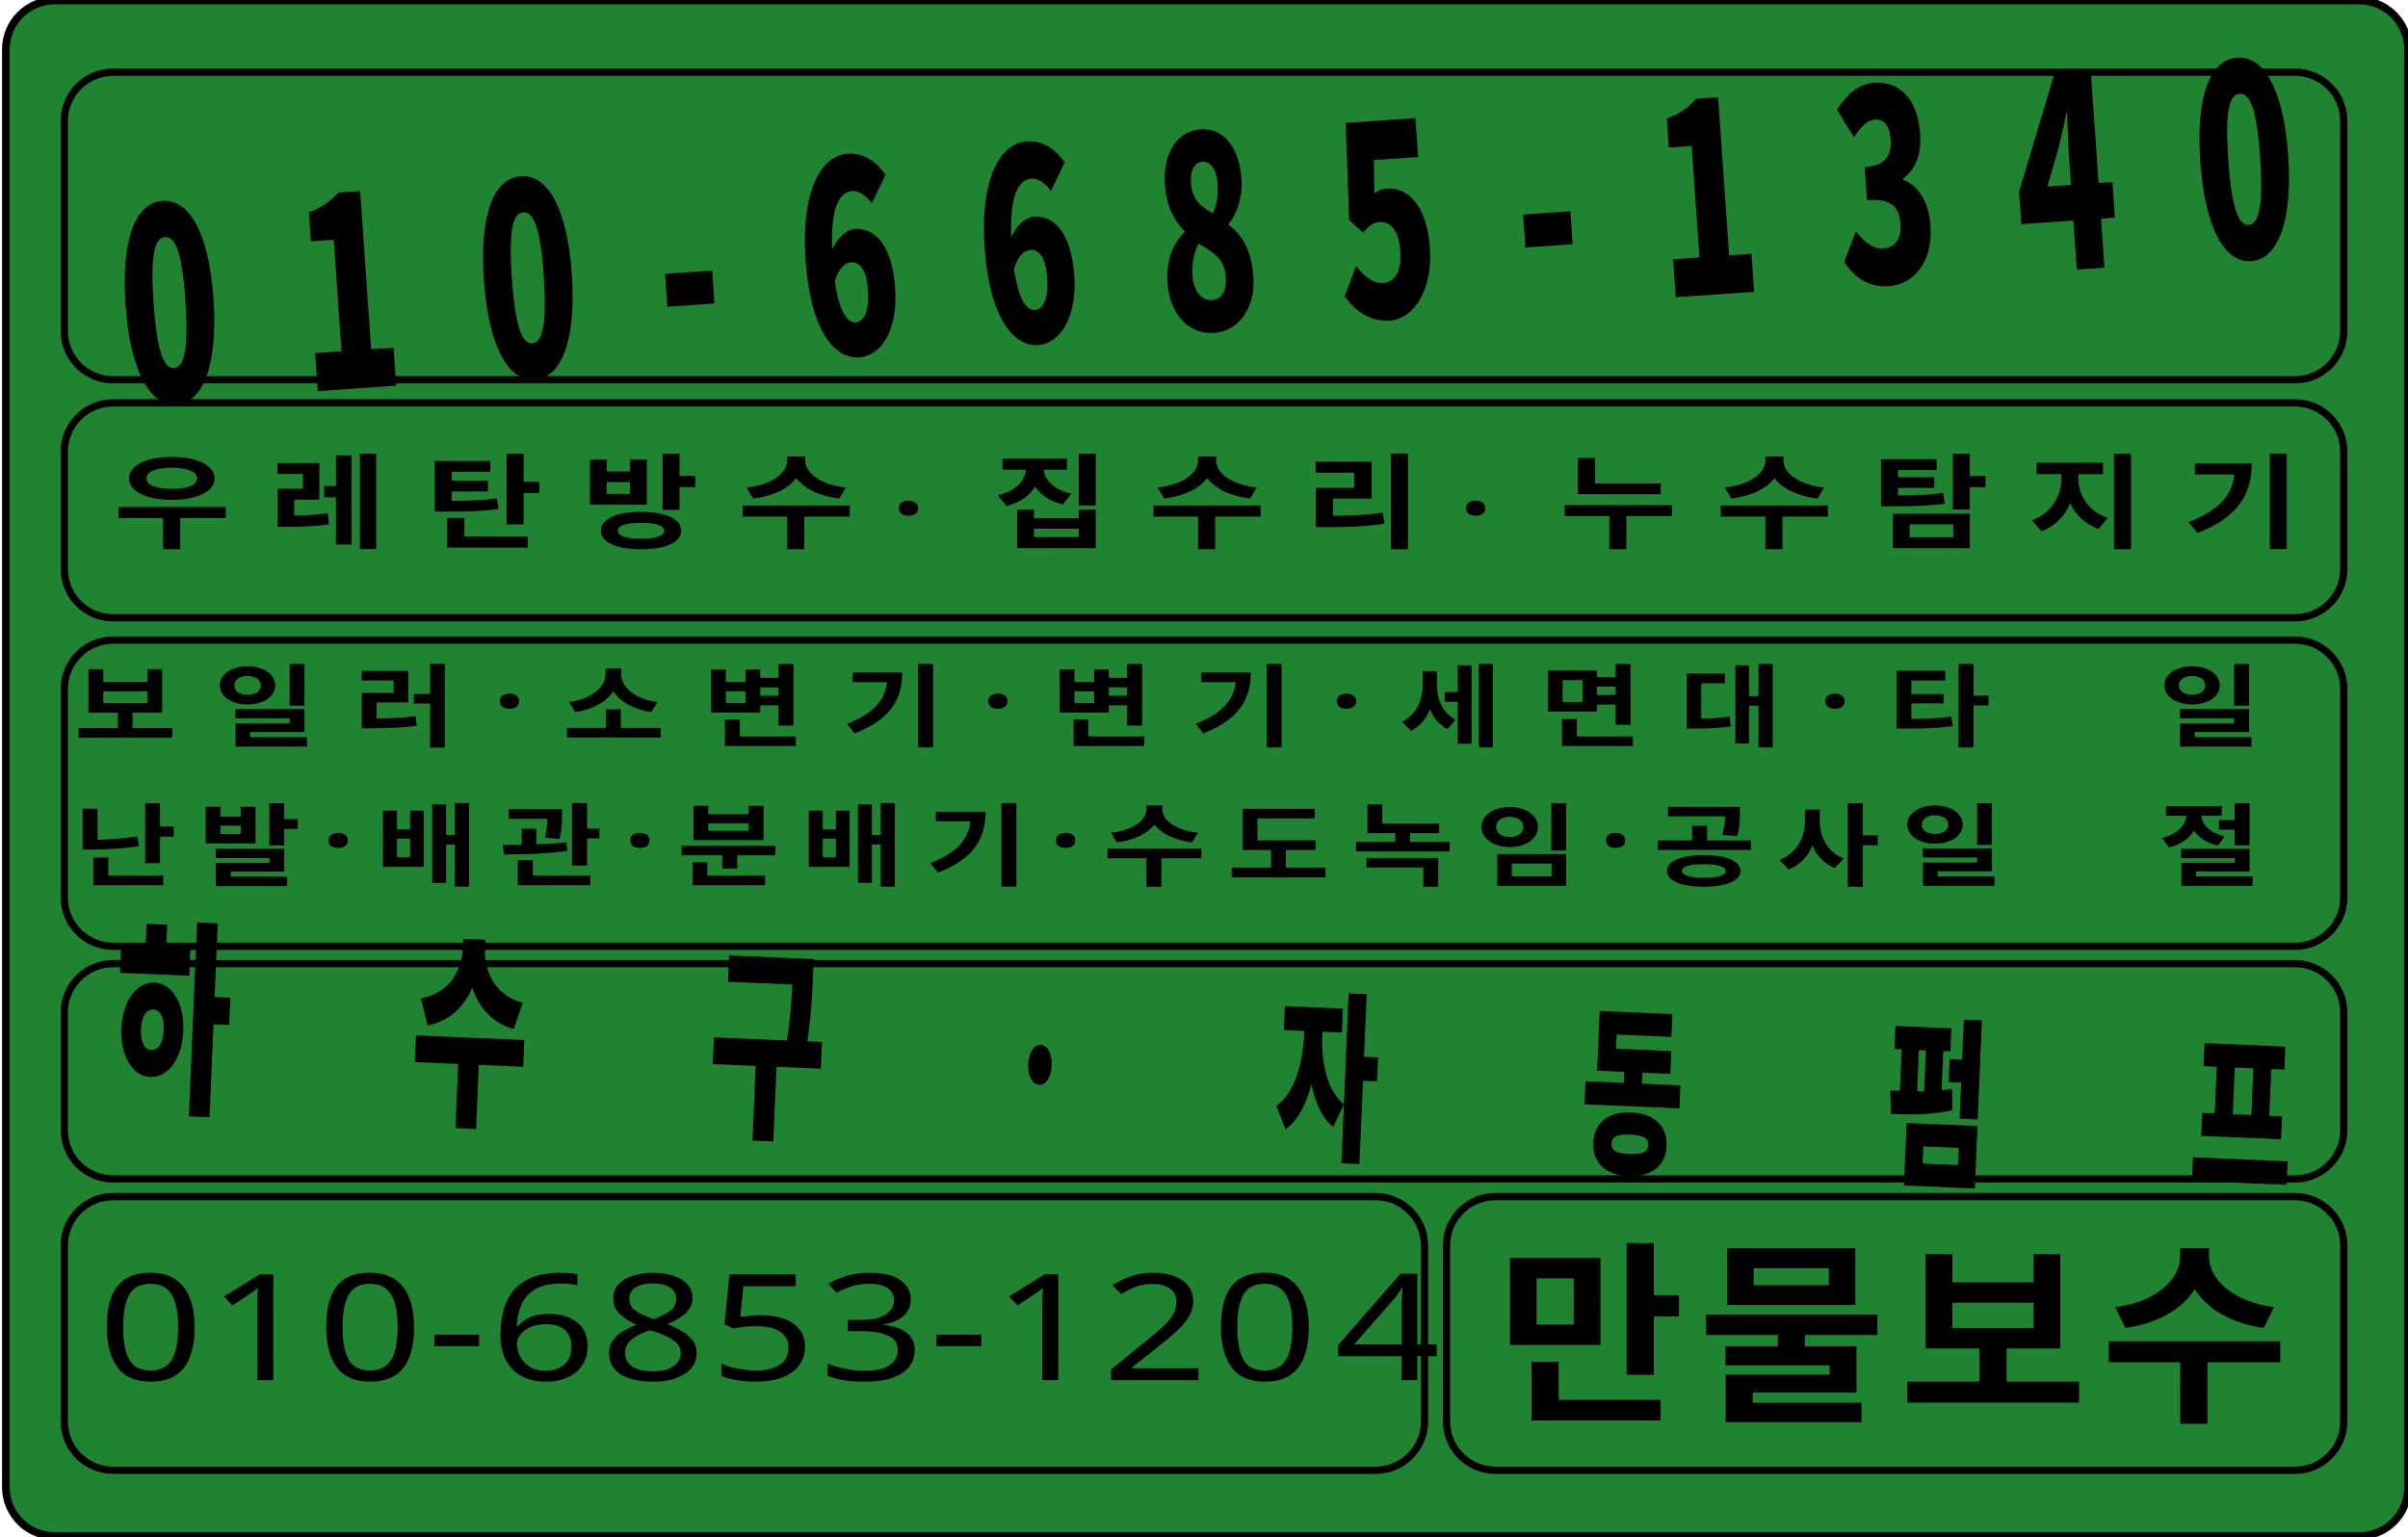
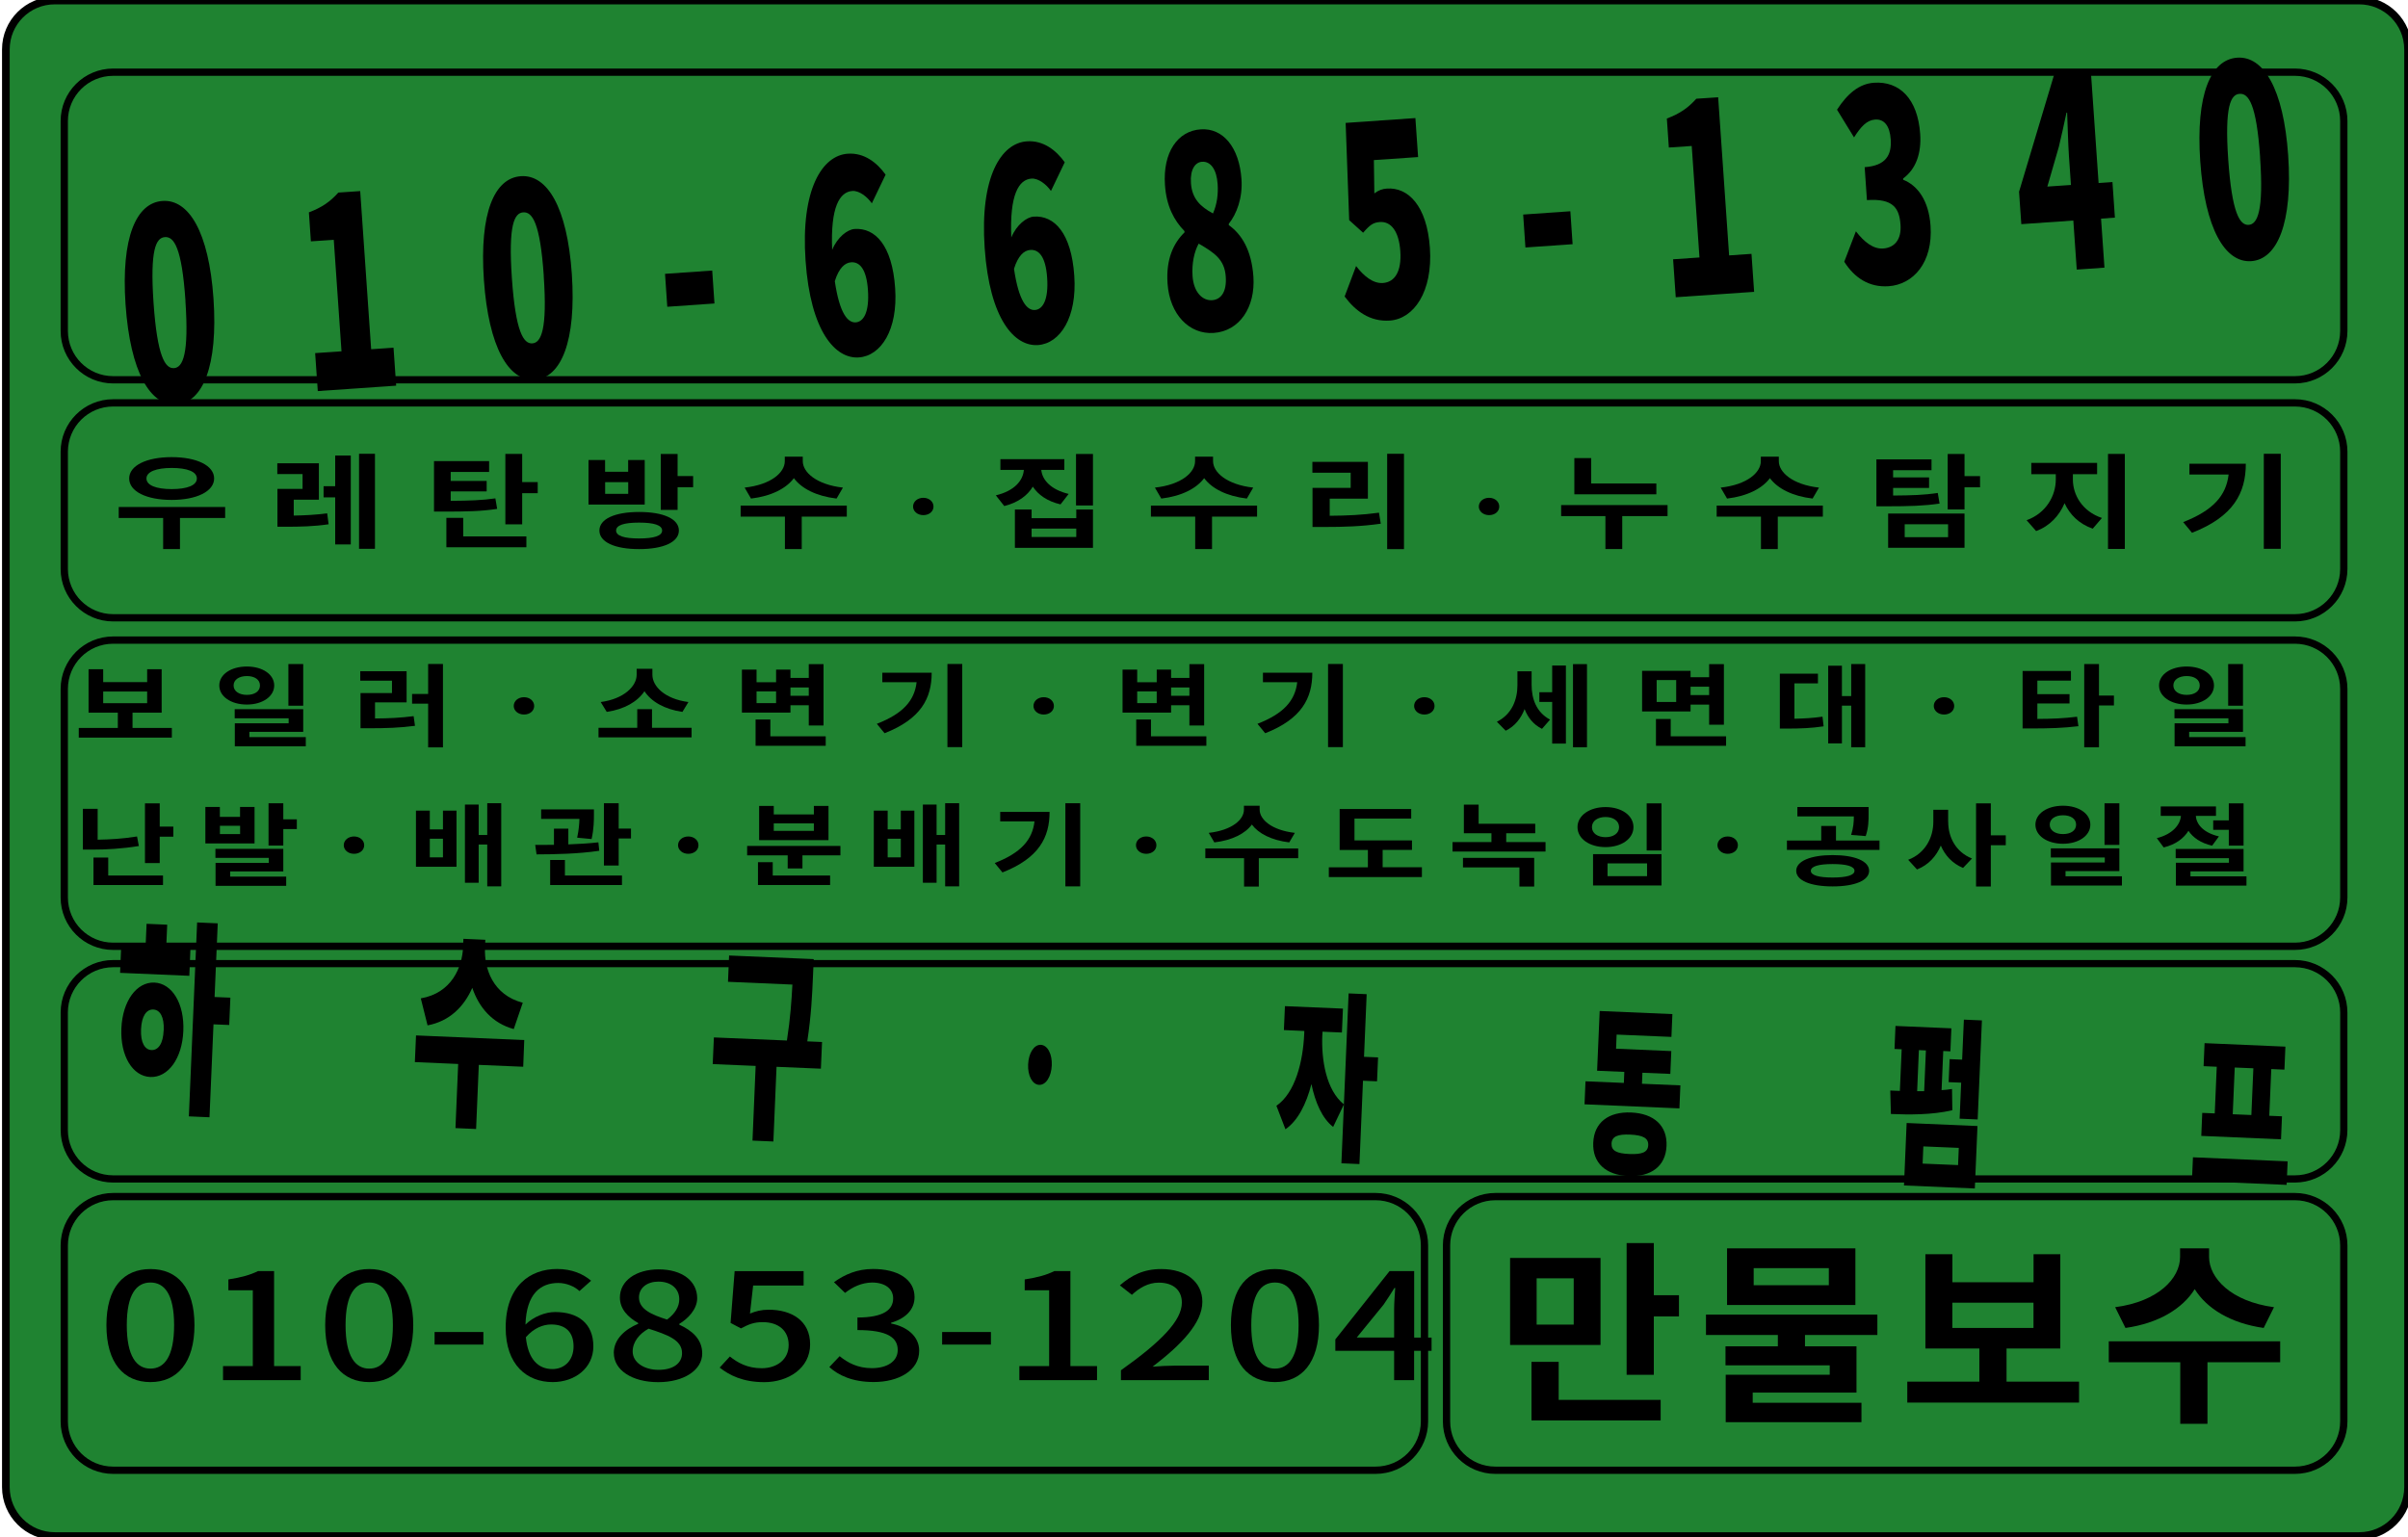
<svg xmlns="http://www.w3.org/2000/svg" id="_레이어_1" data-name="레이어 1" viewBox="0 0 373.57 238.34">
  <defs>
    <style>
      .cls-1 {
-         letter-spacing: .3em;
-       }
- 
-       .cls-1, .cls-2 {
-         font-size: 16px;
-       }
- 
-       .cls-3, .cls-4 {
-         font-size: 14px;
-       }
- 
-       .cls-3, .cls-5 {
-         font-family: SourceHanSansK-Bold-KSCpc-EUC-H, 'Source Han Sans K';
-         font-weight: 700;
-       }
- 
-       .cls-6 {
-         letter-spacing: .3em;
-       }
- 
-       .cls-7 {
-         letter-spacing: .33em;
-       }
- 
-       .cls-4 {
-         letter-spacing: .3em;
-       }
- 
-       .cls-8 {
-         letter-spacing: .19em;
-       }
- 
-       .cls-9 {
        stroke-width: 1.19px;
      }

-       .cls-9, .cls-10, .cls-11 {
+       .cls-1, .cls-2, .cls-3 {
        fill: #1f8331;
        stroke: #000;
        stroke-miterlimit: 10;
      }

-       .cls-10 {
+       .cls-2 {
        stroke-width: 1.13px;
      }

-       .cls-11 {
+       .cls-3 {
        stroke-width: 1.12px;
-       }
- 
-       .cls-12 {
-         font-family: SourceHanSansK-Medium-KSCpc-EUC-H, 'Source Han Sans K';
-         font-size: 23px;
-         font-weight: 500;
-       }
- 
-       .cls-13 {
-         letter-spacing: .02em;
      }
    </style>
  </defs>
-   <rect class="cls-9" x=".91" y=".08" width="372.67" height="238.26" rx="7.58" ry="7.58" />
-   <rect class="cls-10" x="9.97" y="11.2" width="353.64" height="47.73" rx="7.58" ry="7.58" />
-   <rect class="cls-10" x="9.97" y="62.51" width="353.64" height="33.35" rx="7.58" ry="7.58" />
-   <rect class="cls-10" x="9.97" y="99.32" width="353.64" height="47.51" rx="7.58" ry="7.58" />
-   <rect class="cls-11" x="9.97" y="149.52" width="353.64" height="33.41" rx="7.58" ry="7.58" />
-   <rect class="cls-10" x="9.97" y="185.67" width="211.02" height="42.46" rx="7.58" ry="7.58" />
-   <rect class="cls-10" x="224.41" y="185.67" width="139.2" height="42.46" rx="7.58" ry="7.58" />
+   <rect class="cls-1" x=".91" y=".08" width="372.67" height="238.26" rx="7.58" ry="7.58" />
+   <rect class="cls-2" x="9.97" y="11.2" width="353.64" height="47.73" rx="7.58" ry="7.58" />
+   <rect class="cls-2" x="9.97" y="62.51" width="353.64" height="33.35" rx="7.58" ry="7.58" />
+   <rect class="cls-2" x="9.97" y="99.32" width="353.64" height="47.51" rx="7.58" ry="7.58" />
+   <rect class="cls-3" x="9.97" y="149.52" width="353.64" height="33.41" rx="7.58" ry="7.58" />
+   <rect class="cls-2" x="9.97" y="185.67" width="211.02" height="42.46" rx="7.58" ry="7.58" />
+   <rect class="cls-2" x="224.41" y="185.67" width="139.2" height="42.46" rx="7.58" ry="7.58" />
  <g>
-     <path d="M19.48,47.28c-.72-10.47,1.66-15.81,5.73-16.1s7.19,4.76,7.91,15.15c.72,10.47-1.67,16.14-5.73,16.42s-7.18-5.01-7.91-15.48ZM28.77,46.64c-.57-8.3-1.8-9.94-3.18-9.85s-2.34,1.89-1.77,10.19c.58,8.34,1.8,10.23,3.17,10.14s2.35-2.14,1.77-10.48Z" />
+     <path d="M19.48,47.28c-.72-10.47,1.66-15.81,5.73-16.1,4.06-.28,7.19,4.76,7.91,15.15.72,10.47-1.67,16.14-5.73,16.42-4.06.28-7.18-5.01-7.91-15.48ZM28.77,46.64c-.57-8.3-1.8-9.94-3.18-9.85s-2.34,1.89-1.77,10.19c.58,8.34,1.8,10.23,3.17,10.14s2.35-2.14,1.77-10.48Z" />
    <path d="M48.89,54.79l4.09-.28-1.2-17.3-3.55.24-.31-4.5c2.03-.76,3.32-1.67,4.57-3.07l3.39-.23,1.7,24.54,3.47-.24.41,5.89-12.16.84-.41-5.89Z" />
-     <path d="M75.07,43.44c-.72-10.47,1.66-15.81,5.73-16.1s7.19,4.76,7.91,15.15c.72,10.47-1.67,16.14-5.73,16.42s-7.18-5.01-7.91-15.48ZM84.36,42.8c-.57-8.3-1.8-9.94-3.18-9.85s-2.34,1.89-1.77,10.19c.58,8.34,1.8,10.23,3.17,10.14s2.35-2.14,1.77-10.48Z" />
+     <path d="M75.07,43.44c-.72-10.47,1.66-15.81,5.73-16.1s7.19,4.76,7.91,15.15c.72,10.47-1.67,16.14-5.73,16.42-4.06.28-7.18-5.01-7.91-15.48ZM84.36,42.8c-.57-8.3-1.8-9.94-3.18-9.85s-2.34,1.89-1.77,10.19c.58,8.34,1.8,10.23,3.17,10.14s2.35-2.14,1.77-10.48Z" />
    <path d="M103.17,42.49l7.32-.51.35,5.11-7.32.51-.35-5.11Z" />
-     <path d="M135.26,31.56c-.7-1.02-1.96-2-3.02-1.93-1.99.14-3.42,2.5-3.14,9.14.82-1.99,2.38-3.16,3.47-3.24,3.21-.22,5.85,2.55,6.3,9.18s-2.19,10.51-5.63,10.75c-3.62.25-7.5-3.96-8.27-15.05s2.57-16.29,6.55-16.56c2.54-.18,4.52,1.37,5.87,3.25l-2.14,4.46ZM134.65,45c-.23-3.35-1.34-4.39-2.61-4.3-.96.07-1.89.87-2.53,2.93.74,5.05,2.03,6.48,3.25,6.39s2.13-1.59,1.89-5.02Z" />
+     <path d="M135.26,31.56c-.7-1.02-1.96-2-3.02-1.93-1.99.14-3.42,2.5-3.14,9.14.82-1.99,2.38-3.16,3.47-3.24,3.21-.22,5.85,2.55,6.3,9.18.45,6.46-2.19,10.51-5.63,10.75-3.62.25-7.5-3.96-8.27-15.05-.76-11,2.57-16.29,6.55-16.56,2.54-.18,4.52,1.37,5.87,3.25l-2.14,4.46ZM134.65,45c-.23-3.35-1.34-4.39-2.61-4.3-.96.07-1.89.87-2.53,2.93.74,5.05,2.03,6.48,3.25,6.39s2.13-1.59,1.89-5.02Z" />
    <path d="M163.05,29.64c-.7-1.02-1.96-2-3.02-1.93-1.99.14-3.42,2.5-3.14,9.14.82-1.99,2.38-3.16,3.47-3.24,3.21-.22,5.85,2.55,6.3,9.18.45,6.46-2.19,10.51-5.63,10.75-3.62.25-7.5-3.96-8.27-15.05s2.57-16.29,6.55-16.56c2.54-.18,4.52,1.37,5.87,3.25l-2.14,4.46ZM162.45,43.08c-.23-3.35-1.34-4.39-2.61-4.3-.96.07-1.89.87-2.53,2.93.74,5.05,2.03,6.48,3.25,6.39s2.13-1.59,1.89-5.02Z" />
-     <path d="M181.13,43.97c-.26-3.8.95-6.27,2.63-7.91v-.2c-1.64-1.66-2.81-3.92-3.03-7.15-.35-5.07,1.97-8.4,5.54-8.64s5.99,2.79,6.33,7.74c.2,2.9-.75,5.39-1.97,6.92v.2c1.96,1.39,3.53,3.83,3.82,8,.32,4.7-2.12,8.45-6.16,8.73-3.78.26-6.83-2.86-7.16-7.68ZM190.16,42.93c-.18-2.66-1.74-3.7-4.2-5.13-.69,1.24-1.09,3.12-.95,5.04.17,2.5,1.54,3.84,3.04,3.74,1.32-.09,2.28-1.23,2.11-3.64ZM188.9,28.55c-.15-2.21-1.05-3.54-2.42-3.45-1.04.07-1.87,1.16-1.72,3.32.17,2.41,1.45,3.64,3.42,4.7.63-1.44.83-3.02.72-4.57Z" />
-     <path d="M208.6,46.01l1.78-4.73c1.2,1.56,2.63,2.74,4.16,2.63,1.86-.13,2.92-1.8,2.7-4.95s-1.49-4.62-3.15-4.51c-1.06.07-1.56.44-2.62,1.66l-2.16-1.95-.55-15.09,10.82-.75.42,6.05-6.86.47.07,5.17c.67-.5,1.23-.7,1.95-.75,3.26-.23,6.21,2.61,6.67,9.2s-2.51,11.02-6.22,11.28c-3.08.21-5.33-1.48-7.02-3.75Z" />
+     <path d="M181.13,43.97c-.26-3.8.95-6.27,2.63-7.91v-.2c-1.64-1.66-2.81-3.92-3.03-7.15-.35-5.07,1.97-8.4,5.54-8.64,3.47-.24,5.99,2.79,6.33,7.74.2,2.9-.75,5.39-1.97,6.92v.2c1.96,1.39,3.53,3.83,3.82,8,.32,4.7-2.12,8.45-6.16,8.73-3.78.26-6.83-2.86-7.16-7.68ZM190.16,42.93c-.18-2.66-1.74-3.7-4.2-5.13-.69,1.24-1.09,3.12-.95,5.04.17,2.5,1.54,3.84,3.04,3.74,1.32-.09,2.28-1.23,2.11-3.64ZM188.9,28.55c-.15-2.21-1.05-3.54-2.42-3.45-1.04.07-1.87,1.16-1.72,3.32.17,2.41,1.45,3.64,3.42,4.7.63-1.44.83-3.02.72-4.57Z" />
+     <path d="M208.6,46.01l1.78-4.73c1.2,1.56,2.63,2.74,4.16,2.63,1.86-.13,2.92-1.8,2.7-4.95s-1.49-4.62-3.15-4.51c-1.06.07-1.56.44-2.62,1.66l-2.16-1.95-.55-15.09,10.82-.75.42,6.05-6.86.47.07,5.17c.67-.5,1.23-.7,1.95-.75,3.26-.23,6.21,2.61,6.67,9.2.47,6.83-2.51,11.02-6.22,11.28-3.08.21-5.33-1.48-7.02-3.75Z" />
    <path d="M236.3,33.29l7.32-.51.35,5.11-7.32.51-.35-5.11Z" />
    <path d="M259.56,40.23l4.09-.28-1.2-17.3-3.55.24-.31-4.5c2.03-.76,3.32-1.67,4.57-3.07l3.39-.23,1.7,24.54,3.47-.24.41,5.89-12.16.84-.41-5.89Z" />
    <path d="M286.11,40.62l1.81-4.73c1.29,1.68,2.71,2.77,4.21,2.67,1.79-.12,2.87-1.39,2.71-3.68-.18-2.62-1.17-4.11-5.21-3.83l-.35-5.11c3.29-.23,4.21-1.89,4.04-4.31-.14-2.09-1-3.18-2.42-3.08-1.29.09-2.21,1.1-3.27,2.77l-2.64-4.3c1.62-2.5,3.44-4.02,5.72-4.18,3.98-.28,6.8,2.49,7.18,7.93.21,3.03-.66,5.47-2.64,6.92v.2c2.23.87,3.98,3.22,4.25,7.15.39,5.69-2.67,9.1-6.5,9.37-3.05.21-5.32-1.32-6.89-3.8Z" />
    <path d="M328.1,33.77l-2.15.15.53,7.61-4.3.3-.53-7.61-8.07.56-.35-5.03,5.47-18.26,5.67-.39,1.2,17.3,2.15-.15.38,5.52ZM321.28,28.7l-.31-4.46c-.13-1.92-.2-4.84-.28-6.76h-.1c-.37,1.76-.77,3.55-1.19,5.31l-1.78,6.16,3.67-.25Z" />
-     <path d="M341.34,25.05c-.72-10.47,1.66-15.81,5.73-16.1s7.19,4.76,7.91,15.15-1.67,16.14-5.73,16.42-7.18-5.01-7.91-15.48ZM350.63,24.41c-.57-8.3-1.8-9.94-3.18-9.85s-2.34,1.89-1.77,10.19c.58,8.34,1.8,10.23,3.17,10.14s2.35-2.14,1.77-10.48Z" />
+     <path d="M341.34,25.05c-.72-10.47,1.66-15.81,5.73-16.1,4.06-.28,7.19,4.76,7.91,15.15.72,10.47-1.67,16.14-5.73,16.42-4.06.28-7.18-5.01-7.91-15.48ZM350.63,24.41c-.57-8.3-1.8-9.94-3.18-9.85s-2.34,1.89-1.77,10.19c.58,8.34,1.8,10.23,3.17,10.14,1.37-.09,2.35-2.14,1.77-10.48Z" />
  </g>
-   <text class="cls-12" transform="translate(15.16 214.15) scale(1.25 1)">
-     <tspan class="cls-13" x="0" y="0">010-6853-120</tspan>
-     <tspan x="153.47" y="0">4</tspan>
-   </text>
-   <text class="cls-5" transform="translate(17.57 83.79) scale(1.24 1)">
-     <tspan class="cls-1" x="0" y="0">우레탄방수</tspan>
-     <tspan class="cls-4" x="97.5" y="0">·</tspan>
-     <tspan class="cls-1" x="109.97" y="0">집수리</tspan>
-     <tspan class="cls-4" x="168.47" y="0">·</tspan>
-     <tspan class="cls-1" x="180.94" y="0">누수탐지</tspan>
-     <tspan class="cls-2" x="258.95" y="0">기</tspan>
-   </text>
+   <g>
+     <path d="M16.51,205.62c0-5.86,2.67-8.71,6.83-8.71s6.83,2.87,6.83,8.71-2.7,8.83-6.83,8.83-6.83-2.94-6.83-8.83ZM27.01,205.62c0-4.85-1.52-6.62-3.67-6.62s-3.67,1.77-3.67,6.62,1.52,6.74,3.67,6.74,3.67-1.84,3.67-6.74Z" />
+     <path d="M34.6,211.97h4.62v-11.77h-3.79v-1.68c1.98-.3,3.38-.69,4.59-1.29h2.5v14.74h4.13v2.18h-12.05v-2.18Z" />
+     <path d="M50.45,205.62c0-5.86,2.67-8.71,6.83-8.71s6.83,2.87,6.83,8.71-2.7,8.83-6.83,8.83-6.83-2.94-6.83-8.83ZM60.95,205.62c0-4.85-1.52-6.62-3.67-6.62s-3.67,1.77-3.67,6.62,1.52,6.74,3.67,6.74,3.67-1.84,3.67-6.74Z" />
+     <path d="M67.42,206.68h7.57v1.95h-7.57v-1.95Z" />
+     <path d="M89.9,200.33c-.77-.74-2.06-1.26-3.3-1.26-2.7,0-4.93,1.63-5.08,6.46,1.23-1.22,3.07-1.95,4.59-1.95,3.56,0,5.94,1.75,5.94,5.33,0,3.36-2.87,5.54-6.31,5.54-4.02,0-7.29-2.69-7.29-8.44,0-6.51,3.82-9.11,7.97-9.11,2.35,0,4.07.8,5.28,1.82l-1.81,1.61ZM88.98,208.91c0-2.18-1.2-3.4-3.47-3.4-1.23,0-2.67.53-3.93,1.98.34,3.36,1.86,4.94,4.13,4.94,1.84,0,3.27-1.33,3.27-3.52Z" />
+     <path d="M95.22,209.95c0-2.23,1.84-3.73,3.79-4.55v-.11c-1.58-.9-2.84-2.16-2.84-3.96,0-2.64,2.55-4.37,6.02-4.37,3.67,0,5.97,1.84,5.97,4.48,0,1.72-1.46,3.2-2.78,3.98v.12c1.89.87,3.56,2.18,3.56,4.48,0,2.51-2.75,4.44-6.83,4.44s-6.88-1.89-6.88-4.51ZM105.81,209.95c0-2.07-2.32-2.85-5.19-3.79-1.46.81-2.47,2.07-2.47,3.54,0,1.68,1.75,2.85,4.02,2.85s3.64-1.01,3.64-2.6ZM105.38,201.6c0-1.56-1.18-2.74-3.24-2.74-1.72,0-3.01.94-3.01,2.46,0,1.84,2.01,2.69,4.36,3.43,1.26-.94,1.89-2.02,1.89-3.15Z" />
+     <path d="M111.65,212.2l1.58-1.72c1.21.97,2.72,1.82,4.93,1.82,2.38,0,4.19-1.36,4.19-3.61s-1.61-3.54-4.02-3.54c-1.35,0-2.15.32-3.38.97l-1.61-.85.63-8.03h10.7v2.23h-7.83l-.49,4.35c.89-.37,1.75-.6,2.9-.6,3.53,0,6.43,1.68,6.43,5.38s-3.41,5.86-7.11,5.86c-3.33,0-5.42-1.08-6.91-2.25Z" />
+     <path d="M128.65,212.13l1.61-1.7c1.23,1.01,2.81,1.86,4.99,1.86,2.38,0,4.02-1.06,4.02-2.81,0-1.89-1.49-3.1-6.25-3.1v-1.95c4.16,0,5.54-1.26,5.54-2.97,0-1.49-1.23-2.44-3.24-2.46-1.63.02-3.01.67-4.22,1.61l-1.72-1.66c1.66-1.2,3.61-2.05,6.05-2.05,3.79,0,6.45,1.56,6.45,4.37,0,1.95-1.41,3.31-3.64,3.98v.11c2.44.48,4.36,1.95,4.36,4.23,0,3.06-3.18,4.85-7.06,4.85-3.33,0-5.48-1.06-6.88-2.32Z" />
+     <path d="M146.16,206.68h7.57v1.95h-7.57v-1.95Z" />
+     <path d="M158.14,211.97h4.62v-11.77h-3.79v-1.68c1.98-.3,3.38-.69,4.59-1.29h2.5v14.74h4.13v2.18h-12.05v-2.18Z" />
+     <path d="M173.91,212.61c6.22-4.42,9.44-7.7,9.44-10.49,0-1.84-1.23-3.1-3.59-3.1-1.66,0-3.04.85-4.16,1.89l-1.87-1.47c1.81-1.56,3.67-2.53,6.43-2.53,3.87,0,6.37,2.02,6.37,5.08,0,3.27-3.24,6.65-7.72,10.07,1.09-.09,2.41-.16,3.44-.16h5.28v2.25h-13.63v-1.54Z" />
+     <path d="M190.96,205.62c0-5.86,2.67-8.71,6.83-8.71s6.83,2.87,6.83,8.71-2.7,8.83-6.83,8.83-6.83-2.94-6.83-8.83ZM201.46,205.62c0-4.85-1.52-6.62-3.67-6.62s-3.67,1.77-3.67,6.62,1.52,6.74,3.67,6.74,3.67-1.84,3.67-6.74Z" />
+     <path d="M222.08,209.6h-2.7v4.55h-3.1v-4.55h-9.12v-1.77l8.41-10.6h3.82v10.32h2.7v2.05ZM216.28,207.55v-4.44c0-.92.11-2.35.17-3.27h-.12c-.52.85-1.09,1.72-1.69,2.6l-4.16,5.1h5.79Z" />
+   </g>
+   <g>
+     <path d="M34.93,80.37h-7.01v4.82h-2.61v-4.82h-6.89v-1.7h16.51v1.7ZM20.04,74.24c0-2,2.69-3.31,6.59-3.31s6.59,1.31,6.59,3.31-2.71,3.33-6.59,3.33-6.59-1.3-6.59-3.33ZM22.72,74.24c0,1.07,1.52,1.65,3.92,1.65s3.9-.58,3.9-1.65-1.52-1.63-3.9-1.63-3.92.58-3.92,1.63Z" />
+     <path d="M45.57,80c1.72-.03,3.34-.11,5.19-.35l.22,1.7c-2.36.34-4.37.38-6.65.38h-1.29v-5.87h3.9v-2.3h-3.92v-1.68h6.45v5.65h-3.9v2.48ZM52,70.68h2.42v13.8h-2.42v-7.31h-1.8v-1.73h1.8v-4.75ZM58.17,70.41v14.74h-2.47v-14.74h2.47Z" />
+     <path d="M77.12,78.96c-2.41.37-4.63.42-8.27.42h-1.52v-7.83h8.55v1.68h-5.96v1.39h5.58v1.63h-5.58v1.46c2.93-.02,4.83-.08,6.93-.38l.28,1.63ZM71.86,83.23h9.8v1.68h-12.41v-4.56h2.61v2.88ZM83.42,74.8v1.73h-2.41v4.83h-2.61v-10.93h2.61v4.37h2.41Z" />
+     <path d="M100.03,78.29h-8.73v-6.91h2.57v1.82h3.58v-1.82h2.57v6.91ZM105.32,82.32c0,1.79-2.38,2.88-6.17,2.88s-6.16-1.09-6.16-2.88,2.38-2.88,6.16-2.88,6.17,1.07,6.17,2.88ZM97.46,74.81h-3.58v1.82h3.58v-1.82ZM102.72,82.32c0-.83-1.25-1.23-3.58-1.23s-3.56.4-3.56,1.23,1.25,1.23,3.56,1.23,3.58-.4,3.58-1.23ZM107.53,73.87v1.73h-2.41v3.52h-2.61v-8.68h2.61v3.43h2.41Z" />
+     <path d="M131.37,80.16h-6.99v5.03h-2.61v-5.03h-6.87v-1.71h16.47v1.71ZM129.79,77.36c-3.19-.38-5.46-1.58-6.63-3.17-1.17,1.58-3.46,2.79-6.65,3.17l-.99-1.7c4.16-.46,6.23-2.37,6.23-4.1v-.7h2.79v.7c0,1.71,2.1,3.63,6.23,4.1l-.99,1.7Z" />
+     <path d="M141.65,78.6c0-.77.69-1.36,1.59-1.36s1.58.59,1.58,1.36-.68,1.33-1.58,1.33-1.59-.59-1.59-1.33Z" />
+     <path d="M164.52,78.26c-2.06-.48-3.46-1.49-4.29-2.75-.83,1.38-2.3,2.48-4.43,3.01l-1.31-1.66c2.89-.69,4.22-2.29,4.35-3.95h-3.64v-1.66h9.92v1.66h-3.58c.14,1.55,1.48,3.07,4.25,3.73l-1.27,1.63ZM166.97,79.06h2.59v5.94h-12.11v-5.94h2.59v1.34h6.93v-1.34ZM166.97,82.02h-6.93v1.3h6.93v-1.3ZM169.56,70.44v7.99h-2.63v-7.99h2.63Z" />
+     <path d="M195.02,80.16h-6.99v5.03h-2.61v-5.03h-6.87v-1.71h16.47v1.71ZM193.44,77.36c-3.19-.38-5.46-1.58-6.63-3.17-1.17,1.58-3.46,2.79-6.65,3.17l-.99-1.7c4.16-.46,6.23-2.37,6.23-4.1v-.7h2.79v.7c0,1.71,2.1,3.63,6.23,4.1l-.99,1.7Z" />
+     <path d="M206.29,80.03c2.77-.02,5.07-.13,7.64-.48l.28,1.71c-2.97.42-5.64.51-8.95.51h-1.64v-6.07h5.92v-2.35h-5.94v-1.68h8.61v5.7h-5.92v2.66ZM217.81,70.41v14.79h-2.61v-14.79h2.61Z" />
+     <path d="M229.42,78.6c0-.77.69-1.36,1.59-1.36s1.58.59,1.58,1.36-.68,1.33-1.58,1.33-1.59-.59-1.59-1.33Z" />
+     <path d="M258.7,80.08h-7.03v5.11h-2.61v-5.11h-6.87v-1.71h16.51v1.71ZM256.97,76.7h-12.73v-5.62h2.61v3.94h10.11v1.68Z" />
+     <path d="M282.79,80.16h-6.99v5.03h-2.61v-5.03h-6.87v-1.71h16.47v1.71ZM281.21,77.36c-3.19-.38-5.46-1.58-6.63-3.17-1.17,1.58-3.46,2.79-6.65,3.17l-.99-1.7c4.16-.46,6.23-2.37,6.23-4.1v-.7h2.79v.7c0,1.71,2.1,3.63,6.23,4.1l-.99,1.7Z" />
+     <path d="M300.89,78.14c-2.43.35-4.65.42-8.27.42h-1.52v-7.28h8.55v1.68h-5.96v1.12h5.58v1.63h-5.58v1.18c2.93-.02,4.81-.08,6.93-.4l.28,1.65ZM292.92,79.68h11.85v5.31h-11.85v-5.31ZM295.49,83.35h6.73v-2h-6.73v2ZM307.18,75.61h-2.41v3.44h-2.61v-8.61h2.61v3.44h2.41v1.73Z" />
+     <path d="M321.58,74.4c0,2.4,1.46,4.95,4.51,5.97l-1.43,1.66c-2.12-.74-3.56-2.18-4.37-3.95-.81,1.92-2.28,3.54-4.41,4.32l-1.48-1.68c3.05-1.1,4.53-3.81,4.53-6.32v-.82h-3.8v-1.75h10.21v1.75h-3.76v.82ZM329.64,70.43v14.74h-2.61v-14.74h2.61Z" />
+     <path d="M348.41,71.95c0,4.51-1.88,8.2-8.35,10.72l-1.37-1.66c4.65-1.81,6.67-4.11,7.05-7.38h-6.08v-1.68h8.75ZM353.83,70.41v14.74h-2.63v-14.74h2.63Z" />
+   </g>
  <g>
    <path d="M248.3,208.69h-14.03v-13.5h14.03v13.5ZM241.81,217.21h15.82v3.19h-20.04v-9.09h4.22v5.9ZM244.14,198.35h-5.75v7.18h5.75v-7.18ZM260.47,200.97v3.29h-3.9v9.06h-4.22v-20.44h4.22v8.09h3.9Z" />
    <path d="M280.02,207.14v1.76h7.99v7.18h-16.1v1.58h16.87v3.01h-21.06v-7.36h16.14v-1.46h-16.17v-2.95h8.12v-1.76h-11.15v-3.16h26.59v3.16h-11.22ZM287.84,202.49h-19.91v-8.79h19.91v8.79ZM283.72,196.77h-11.66v2.65h11.66v-2.65Z" />
    <path d="M322.54,214.38v3.25h-26.65v-3.25h11.18v-5.14h-8.37v-14.63h4.19v4.35h12.59v-4.35h4.15v14.63h-8.34v5.14h11.25ZM302.88,206.05h12.59v-3.92h-12.59v3.92Z" />
    <path d="M353.74,211.37h-11.28v9.55h-4.22v-9.55h-11.09v-3.25h26.59v3.25ZM351.18,206.05c-5.14-.73-8.82-3.01-10.7-6.02-1.88,3.01-5.59,5.29-10.74,6.02l-1.6-3.22c6.71-.88,10.07-4.5,10.07-7.79v-1.34h4.5v1.34c0,3.25,3.39,6.9,10.07,7.79l-1.6,3.22Z" />
  </g>
  <g>
-     <path d="M25.78,147.17l3.76.16-.17,4.08-10.74-.46.17-4.08,3.78.16.16-3.69,3.2.14-.16,3.69ZM28.44,159.99c-.18,4.27-2.37,7.23-5.12,7.12s-4.67-3.26-4.49-7.53,2.37-7.23,5.12-7.12,4.68,3.26,4.49,7.53ZM25.4,159.86c.09-2.09-.58-3.18-1.63-3.22s-1.8.98-1.89,3.07.6,3.18,1.62,3.22,1.81-.98,1.89-3.07ZM35.57,159.04l-2.45-.1-.62,14.42-3.2-.14,1.28-30.09,3.2.14-.49,11.43,2.45.1-.18,4.24Z" />
+     <path d="M25.78,147.17l3.76.16-.17,4.08-10.74-.46.17-4.08,3.78.16.16-3.69,3.2.14-.16,3.69ZM28.44,159.99c-.18,4.27-2.37,7.23-5.12,7.12s-4.67-3.26-4.49-7.53,2.37-7.23,5.12-7.12c2.75.12,4.68,3.26,4.49,7.53ZM25.4,159.86c.09-2.09-.58-3.18-1.63-3.22-1.03-.04-1.8.98-1.89,3.07-.09,2.09.6,3.18,1.62,3.22,1.05.04,1.81-.98,1.89-3.07ZM35.57,159.04l-2.45-.1-.62,14.42-3.2-.14,1.28-30.09,3.2.14-.49,11.43,2.45.1-.18,4.24Z" />
    <path d="M81.16,165.52l-6.88-.29-.42,9.95-3.2-.14.42-9.95-6.72-.29.18-4.14,16.79.72-.16,4.14ZM79.69,159.67c-3.31-.91-5.37-3.32-6.42-6.39-1.31,2.97-3.57,5.19-6.94,5.82l-1.05-4.19c4.79-.82,6.43-4.84,6.56-7.96l.05-1.28,3.4.15-.05,1.28c-.13,3.11,1.16,7.26,5.86,8.49l-1.4,4.09Z" />
    <path d="M127.35,165.82l-6.88-.29-.49,11.59-3.24-.14.49-11.59-6.66-.28.18-4.14,11.33.48c.54-3.48.72-6.21.85-8.68l-9.99-.43.17-4.08,13.13.56-.12,2.7c-.12,2.79-.25,5.91-.88,10.06l2.29.1-.18,4.14Z" />
    <path d="M159.5,165.16c.07-1.74.91-3.09,1.97-3.04s1.78,1.46,1.7,3.2-.91,3.06-1.97,3.01-1.78-1.46-1.7-3.17Z" />
    <path d="M205.14,160.58c-.17,3.88.6,8.58,3.35,10.78l-1.67,3.5c-1.71-1.34-2.77-3.78-3.37-6.65-.81,3.15-2.13,5.71-4.03,7.01l-1.4-3.64c2.95-2.04,4.12-6.89,4.31-11.13l.02-.48-3.17-.14.16-3.71,9,.38-.16,3.71-3.01-.13-.02.48ZM213.63,167.78l-2.18-.09-.55,12.93-2.8-.12,1.12-26.36,2.8.12-.41,9.72,2.18.09-.16,3.71Z" />
-     <path d="M260.69,168.41l-.15,3.57-14.72-.63.15-3.57,5.95.25.07-1.71-4.22-.18.4-9.27,11.28.48-.15,3.54-8.5-.36-.09,2.19,8.57.37-.15,3.54-4.33-.18-.07,1.71,5.97.25ZM258.54,177.81c-.13,3.12-2.37,4.82-5.9,4.67s-5.6-2.04-5.47-5.16,2.37-4.85,5.89-4.7,5.62,2.04,5.48,5.19ZM255.7,177.69c.05-1.1-.82-1.55-2.79-1.64s-2.86.3-2.9,1.4.8,1.53,2.77,1.61,2.87-.27,2.92-1.37Z" />
+     <path d="M260.69,168.41l-.15,3.57-14.72-.63.15-3.57,5.95.25.07-1.71-4.22-.18.4-9.27,11.28.48-.15,3.54-8.5-.36-.09,2.19,8.57.37-.15,3.54-4.33-.18-.07,1.71,5.97.25ZM258.54,177.81c-.13,3.12-2.37,4.82-5.9,4.67s-5.6-2.04-5.47-5.16c.13-3.15,2.37-4.85,5.89-4.7s5.62,2.04,5.48,5.19ZM255.7,177.69c.05-1.1-.82-1.55-2.79-1.64s-2.86.3-2.9,1.4.8,1.53,2.77,1.61,2.87-.27,2.92-1.37Z" />
    <path d="M302.87,172.27c-3.19.74-6.76.7-9.52.58l-.1-3.64,1.49.06.28-6.46-1.11-.05.15-3.57,8.67.37-.15,3.57-1.11-.05-.26,6.07c.54-.03,1.1-.09,1.62-.18l.05,3.3ZM295.79,174.25l10.99.47-.41,9.69-10.99-.47.41-9.69ZM297.42,169.31c.36.02.73,0,1.09,0l.27-6.32-1.09-.05-.27,6.38ZM298.27,180.55l5.5.23.11-2.67-5.5-.23-.11,2.67ZM307.47,158.33l-.66,15.37-2.8-.12.24-5.59-1.94-.08.15-3.57,1.94.08.27-6.21,2.8.12Z" />
    <path d="M354.9,180.2l-.16,3.65-14.69-.63.16-3.65,14.69.63ZM343.9,165.52l-2.04-.09.15-3.57,12.54.54-.15,3.57-2.04-.09-.31,7.25,1.97.08-.15,3.57-12.37-.53.15-3.57,1.94.08.31-7.25ZM349.58,165.76l-2.89-.12-.31,7.25,2.89.12.31-7.25Z" />
  </g>
-   <text class="cls-3" transform="translate(11.47 114.74) scale(1.24 1)">
-     <tspan class="cls-7" x="0" y="0">보일러·소변기·변기·세면대·타</tspan>
-     <tspan class="cls-6" x="260.78" y="0">일</tspan>
-   </text>
-   <text class="cls-3" transform="translate(11.47 136.34) scale(1.24 1)">
-     <tspan class="cls-8" x="0" y="0">난발·배관·분배기·수도녹임·공사일</tspan>
-     <tspan x="260.79" y="0">절</tspan>
-   </text>
+   <g>
+     <path d="M26.66,112.95v1.5h-14.44v-1.5h6.06v-2.37h-4.54v-6.74h2.27v2h6.82v-2h2.25v6.74h-4.52v2.37h6.1ZM16.01,109.11h6.82v-1.81h-6.82v1.81Z" />
+     <path d="M38.3,109.32c-2.44,0-4.28-1.23-4.28-2.96s1.84-2.94,4.28-2.94,4.24,1.23,4.24,2.94-1.82,2.96-4.24,2.96ZM38.3,107.82c1.18,0,2.03-.53,2.03-1.46s-.85-1.46-2.03-1.46-2.06.55-2.06,1.46.88,1.46,2.06,1.46ZM47.44,114.36v1.44h-11.01v-3.57h8.35v-.78h-8.37v-1.41h10.63v3.52h-8.35v.81h8.75ZM47.04,109.5h-2.3v-6.46h2.3v6.46Z" />
+     <path d="M58.18,111.48c2.16-.01,3.98-.1,5.99-.36l.21,1.5c-2.37.31-4.49.38-7.13.38h-1.32v-5.46h4.88v-1.92h-4.92v-1.47h7.19v4.83h-4.9v2.51ZM68.72,103.03v12.94h-2.3v-6.79h-2.49v-1.5h2.49v-4.65h2.3Z" />
+     <path d="M79.7,109.54c0-.77.69-1.36,1.59-1.36s1.58.59,1.58,1.36-.68,1.33-1.58,1.33-1.59-.59-1.59-1.33Z" />
+     <path d="M107.29,112.93v1.48h-14.44v-1.48h6.01v-2.89h2.29v2.89h6.15ZM105.87,110.46c-2.81-.41-4.85-1.61-5.89-3.21-1.04,1.58-3.07,2.8-5.85,3.21l-.94-1.53c3.6-.48,5.58-2.45,5.58-4.24v-.92h2.44v.92c0,1.83,1.96,3.77,5.59,4.24l-.93,1.53Z" />
+     <path d="M122.63,110.57h-7.53v-6.67h2.27v1.96h3.03v-1.96h2.23v1.29h2.84v-2.14h2.29v9.52h-2.29v-3.14h-2.84v1.13ZM128.1,114.25v1.47h-10.88v-4.08h2.29v2.61h8.59ZM120.4,107.28h-3.03v1.82h3.03v-1.82ZM122.63,106.67v1.29h2.84v-1.29h-2.84Z" />
+     <path d="M144.54,104.38c0,3.95-1.65,7.17-7.31,9.39l-1.2-1.46c4.07-1.58,5.84-3.6,6.17-6.46h-5.32v-1.47h7.66ZM149.28,103.03v12.9h-2.3v-12.9h2.3Z" />
+     <path d="M160.33,109.54c0-.77.69-1.36,1.59-1.36s1.58.59,1.58,1.36-.68,1.33-1.58,1.33-1.59-.59-1.59-1.33Z" />
+     <path d="M181.68,110.57h-7.53v-6.67h2.27v1.96h3.03v-1.96h2.23v1.29h2.84v-2.14h2.29v9.52h-2.29v-3.14h-2.84v1.13ZM187.15,114.25v1.47h-10.88v-4.08h2.29v2.61h8.59ZM179.45,107.28h-3.03v1.82h3.03v-1.82ZM181.68,106.67v1.29h2.84v-1.29h-2.84Z" />
+     <path d="M203.59,104.38c0,3.95-1.65,7.17-7.31,9.39l-1.2-1.46c4.07-1.58,5.84-3.6,6.17-6.46h-5.32v-1.47h7.66ZM208.33,103.03v12.9h-2.3v-12.9h2.3Z" />
+     <path d="M219.38,109.54c0-.77.69-1.36,1.59-1.36s1.58.59,1.58,1.36-.68,1.33-1.58,1.33-1.59-.59-1.59-1.33Z" />
+     <path d="M237.61,106.27c0,2.09.69,4.23,2.86,5.39l-1.25,1.43c-1.35-.67-2.2-1.77-2.7-3.07-.55,1.43-1.49,2.66-2.93,3.36l-1.37-1.39c2.34-1.15,3.19-3.46,3.19-5.66v-2.17h2.2v2.1ZM240.8,103.26h2.13v12.12h-2.13v-6.47h-1.99v-1.5h1.99v-4.15ZM246.2,103.05v12.9h-2.17v-12.9h2.17Z" />
+     <path d="M262.27,110.39h-7.52v-6.3h7.52v.99h2.88v-2.03h2.29v9.4h-2.29v-3.12h-2.88v1.06ZM267.78,114.25v1.47h-10.88v-4.16h2.29v2.69h8.59ZM260.04,105.52h-3.03v3.4h3.03v-3.4ZM262.27,106.55v1.3h2.88v-1.3h-2.88Z" />
+     <path d="M278.38,111.52c1.49-.03,2.84-.1,4.36-.32l.17,1.5c-1.94.29-3.64.35-5.68.35h-1.11v-8.52h5.91v1.5h-3.65v5.49ZM289.36,103.03v12.92h-2.17v-6.46h-1.44v5.86h-2.13v-12.06h2.13v4.72h1.44v-4.97h2.17Z" />
+     <path d="M300,109.54c0-.77.69-1.36,1.59-1.36s1.58.59,1.58,1.36-.68,1.33-1.58,1.33-1.59-.59-1.59-1.33Z" />
+     <path d="M316.06,111.55c2.25-.01,4.09-.08,6.17-.34l.21,1.47c-2.42.29-4.57.35-7.31.35h-1.35v-8.92h7.5v1.5h-5.21v2.1h4.99v1.44h-4.99v2.4ZM327.95,109.46h-2.32v6.5h-2.29v-12.92h2.29v4.89h2.32v1.53Z" />
+     <path d="M339.23,109.32c-2.44,0-4.28-1.23-4.28-2.96s1.84-2.94,4.28-2.94,4.24,1.23,4.24,2.94-1.82,2.96-4.24,2.96ZM339.23,107.82c1.18,0,2.03-.53,2.03-1.46s-.85-1.46-2.03-1.46-2.06.55-2.06,1.46.88,1.46,2.06,1.46ZM348.37,114.36v1.44h-11.01v-3.57h8.35v-.78h-8.37v-1.41h10.63v3.52h-8.35v.81h8.75ZM347.97,109.5h-2.3v-6.46h2.3v6.46Z" />
+   </g>
+   <g>
+     <path d="M21.54,131.27c-2.62.43-5.06.56-7.31.56h-1.37v-6.33h2.29v4.79c1.9-.03,3.97-.15,6.11-.5l.28,1.48ZM16.79,135.85h8.5v1.47h-10.79v-4.26h2.29v2.79ZM26.89,128.26v1.56h-2.11v4.1h-2.29v-9.27h2.29v3.61h2.11Z" />
+     <path d="M39.5,130.87h-7.64v-5.66h2.25v1.54h3.13v-1.54h2.25v5.66ZM35.71,136.02h8.69v1.43h-10.96v-3.56h8.26v-.78h-8.28v-1.4h10.53v3.5h-8.24v.81ZM37.25,128.13h-3.13v1.29h3.13v-1.29ZM46.05,127.14v1.5h-2.1v2.56h-2.29v-6.56h2.29v2.49h2.1Z" />
+     <path d="M53.33,131.15c0-.77.69-1.36,1.59-1.36s1.58.59,1.58,1.36-.68,1.33-1.58,1.33-1.59-.59-1.59-1.33Z" />
+     <path d="M68.72,125.78h2.1v8.71h-6.29v-8.71h2.15v2.91h2.04v-2.91ZM68.72,130.14h-2.04v2.89h2.04v-2.89ZM77.76,124.63v12.9h-2.17v-6.49h-1.33v5.93h-2.13v-12.13h2.13v4.72h1.33v-4.93h2.17Z" />
+     <path d="M92.97,132.01c-3.29.49-7,.55-9.73.56l-.21-1.47c.88,0,1.87,0,2.91-.01v-2.51h2.23v2.44c1.58-.06,3.17-.15,4.66-.32l.14,1.32ZM89.54,129.97c.26-1.2.33-2.14.35-2.91h-5.94v-1.47h8.19v.8c0,.9,0,2.17-.36,3.8l-2.23-.21ZM87.64,135.85h8.85v1.47h-11.14v-3.88h2.29v2.41ZM97.89,128.57v1.53h-1.91v4.2h-2.29v-9.67h2.29v3.94h1.91Z" />
+     <path d="M105.19,131.15c0-.77.69-1.36,1.59-1.36s1.58.59,1.58,1.36-.68,1.33-1.58,1.33-1.59-.59-1.59-1.33Z" />
+     <path d="M130.38,131.26v1.46h-5.89v2.03h-2.29v-2.03h-6.29v-1.46h14.46ZM119.88,135.85h8.9v1.47h-11.19v-3.54h2.29v2.07ZM128.52,130.36h-10.75v-5.31h2.27v1.32h6.22v-1.32h2.27v5.31ZM126.26,127.76h-6.22v1.16h6.22v-1.16Z" />
+     <path d="M139.75,125.78h2.1v8.71h-6.29v-8.71h2.15v2.91h2.04v-2.91ZM139.75,130.14h-2.04v2.89h2.04v-2.89ZM148.8,124.63v12.9h-2.17v-6.49h-1.33v5.93h-2.13v-12.13h2.13v4.72h1.33v-4.93h2.17Z" />
+     <path d="M162.83,125.98c0,3.95-1.65,7.17-7.31,9.39l-1.2-1.46c4.07-1.58,5.84-3.6,6.17-6.46h-5.32v-1.47h7.66ZM167.58,124.63v12.9h-2.3v-12.9h2.3Z" />
+     <path d="M176.23,131.15c0-.77.69-1.36,1.59-1.36s1.58.59,1.58,1.36-.68,1.33-1.58,1.33-1.59-.59-1.59-1.33Z" />
+     <path d="M201.4,133.16h-6.11v4.4h-2.29v-4.4h-6.01v-1.5h14.41v1.5ZM200.01,130.71c-2.79-.34-4.78-1.39-5.8-2.77-1.02,1.39-3.03,2.44-5.82,2.77l-.87-1.48c3.64-.41,5.46-2.07,5.46-3.59v-.62h2.44v.62c0,1.5,1.84,3.18,5.46,3.59l-.87,1.48Z" />
+     <path d="M220.59,134.58v1.51h-14.44v-1.51h6.06v-2.69h-4.38v-6.36h11.1v1.48h-8.8v3.39h8.92v1.48h-4.55v2.69h6.1Z" />
+     <path d="M239.77,130.66v1.47h-14.43v-1.47h6.04v-1.37h-4.28v-4.44h2.29v2.97h8.78v1.47h-4.5v1.37h6.1ZM226.96,133.11h11.05v4.45h-2.29v-2.97h-8.76v-1.48Z" />
+     <path d="M253.41,128.34c0,1.81-1.85,3.1-4.33,3.1s-4.35-1.29-4.35-3.1,1.87-3.11,4.35-3.11,4.33,1.29,4.33,3.11ZM246.97,128.34c0,.97.9,1.56,2.11,1.56s2.1-.59,2.1-1.56-.9-1.57-2.1-1.57-2.11.59-2.11,1.57ZM257.76,132.53v4.86h-10.62v-4.86h10.62ZM249.39,133.97v1.98h6.13v-1.98h-6.13ZM257.76,124.65v7.31h-2.3v-7.31h2.3Z" />
+     <path d="M266.44,131.15c0-.77.69-1.36,1.59-1.36s1.58.59,1.58,1.36-.68,1.33-1.58,1.33-1.59-.59-1.59-1.33Z" />
+     <path d="M291.58,130.42v1.46h-14.36v-1.46h5.32v-2.26h2.29v2.26h6.75ZM289.97,135.12c0,1.5-2.22,2.42-5.66,2.42s-5.65-.92-5.65-2.42,2.22-2.44,5.65-2.44,5.66.92,5.66,2.44ZM287.18,129.55c.36-1.15.42-2.02.42-2.87h-8.76v-1.46h11.05v1.06c0,1.02,0,2.12-.45,3.45l-2.25-.18ZM287.7,135.12c0-.7-1.23-1.05-3.39-1.05s-3.38.35-3.38,1.05,1.23,1.04,3.38,1.04,3.39-.35,3.39-1.04Z" />
+     <path d="M302.24,127.52c0,2.33,1.12,4.66,3.69,5.69l-1.39,1.46c-1.66-.69-2.79-1.93-3.45-3.47-.69,1.64-1.89,3-3.69,3.71l-1.37-1.5c2.68-1.02,3.9-3.49,3.9-5.88v-1.88h2.3v1.88ZM311.17,131.15h-2.32v6.4h-2.29v-12.9h2.29v4.96h2.32v1.54Z" />
+     <path d="M320.05,130.92c-2.44,0-4.28-1.23-4.28-2.96s1.84-2.94,4.28-2.94,4.24,1.23,4.24,2.94-1.82,2.96-4.24,2.96ZM320.05,129.42c1.18,0,2.03-.53,2.03-1.46s-.85-1.46-2.03-1.46-2.06.55-2.06,1.46.88,1.46,2.06,1.46ZM329.19,135.96v1.44h-11.01v-3.57h8.35v-.78h-8.37v-1.41h10.63v3.52h-8.35v.81h8.75ZM328.79,131.1h-2.3v-6.46h2.3v6.46Z" />
+     <path d="M343.18,131.22c-1.77-.41-2.96-1.25-3.67-2.31-.71,1.16-1.99,2.14-3.84,2.58l-1.07-1.44c2.48-.62,3.65-2.12,3.74-3.45h-3.13v-1.47h8.57v1.47h-3.12c.07,1.3,1.18,2.62,3.58,3.18l-1.06,1.44ZM348.51,135.98v1.43h-10.95v-3.54h8.23v-.71h-8.26v-1.43h10.53v3.47h-8.24v.78h8.69ZM345.77,127.28v-2.63h2.29v6.56h-2.29v-2.45h-2.42v-1.47h2.42Z" />
+   </g>
</svg>
